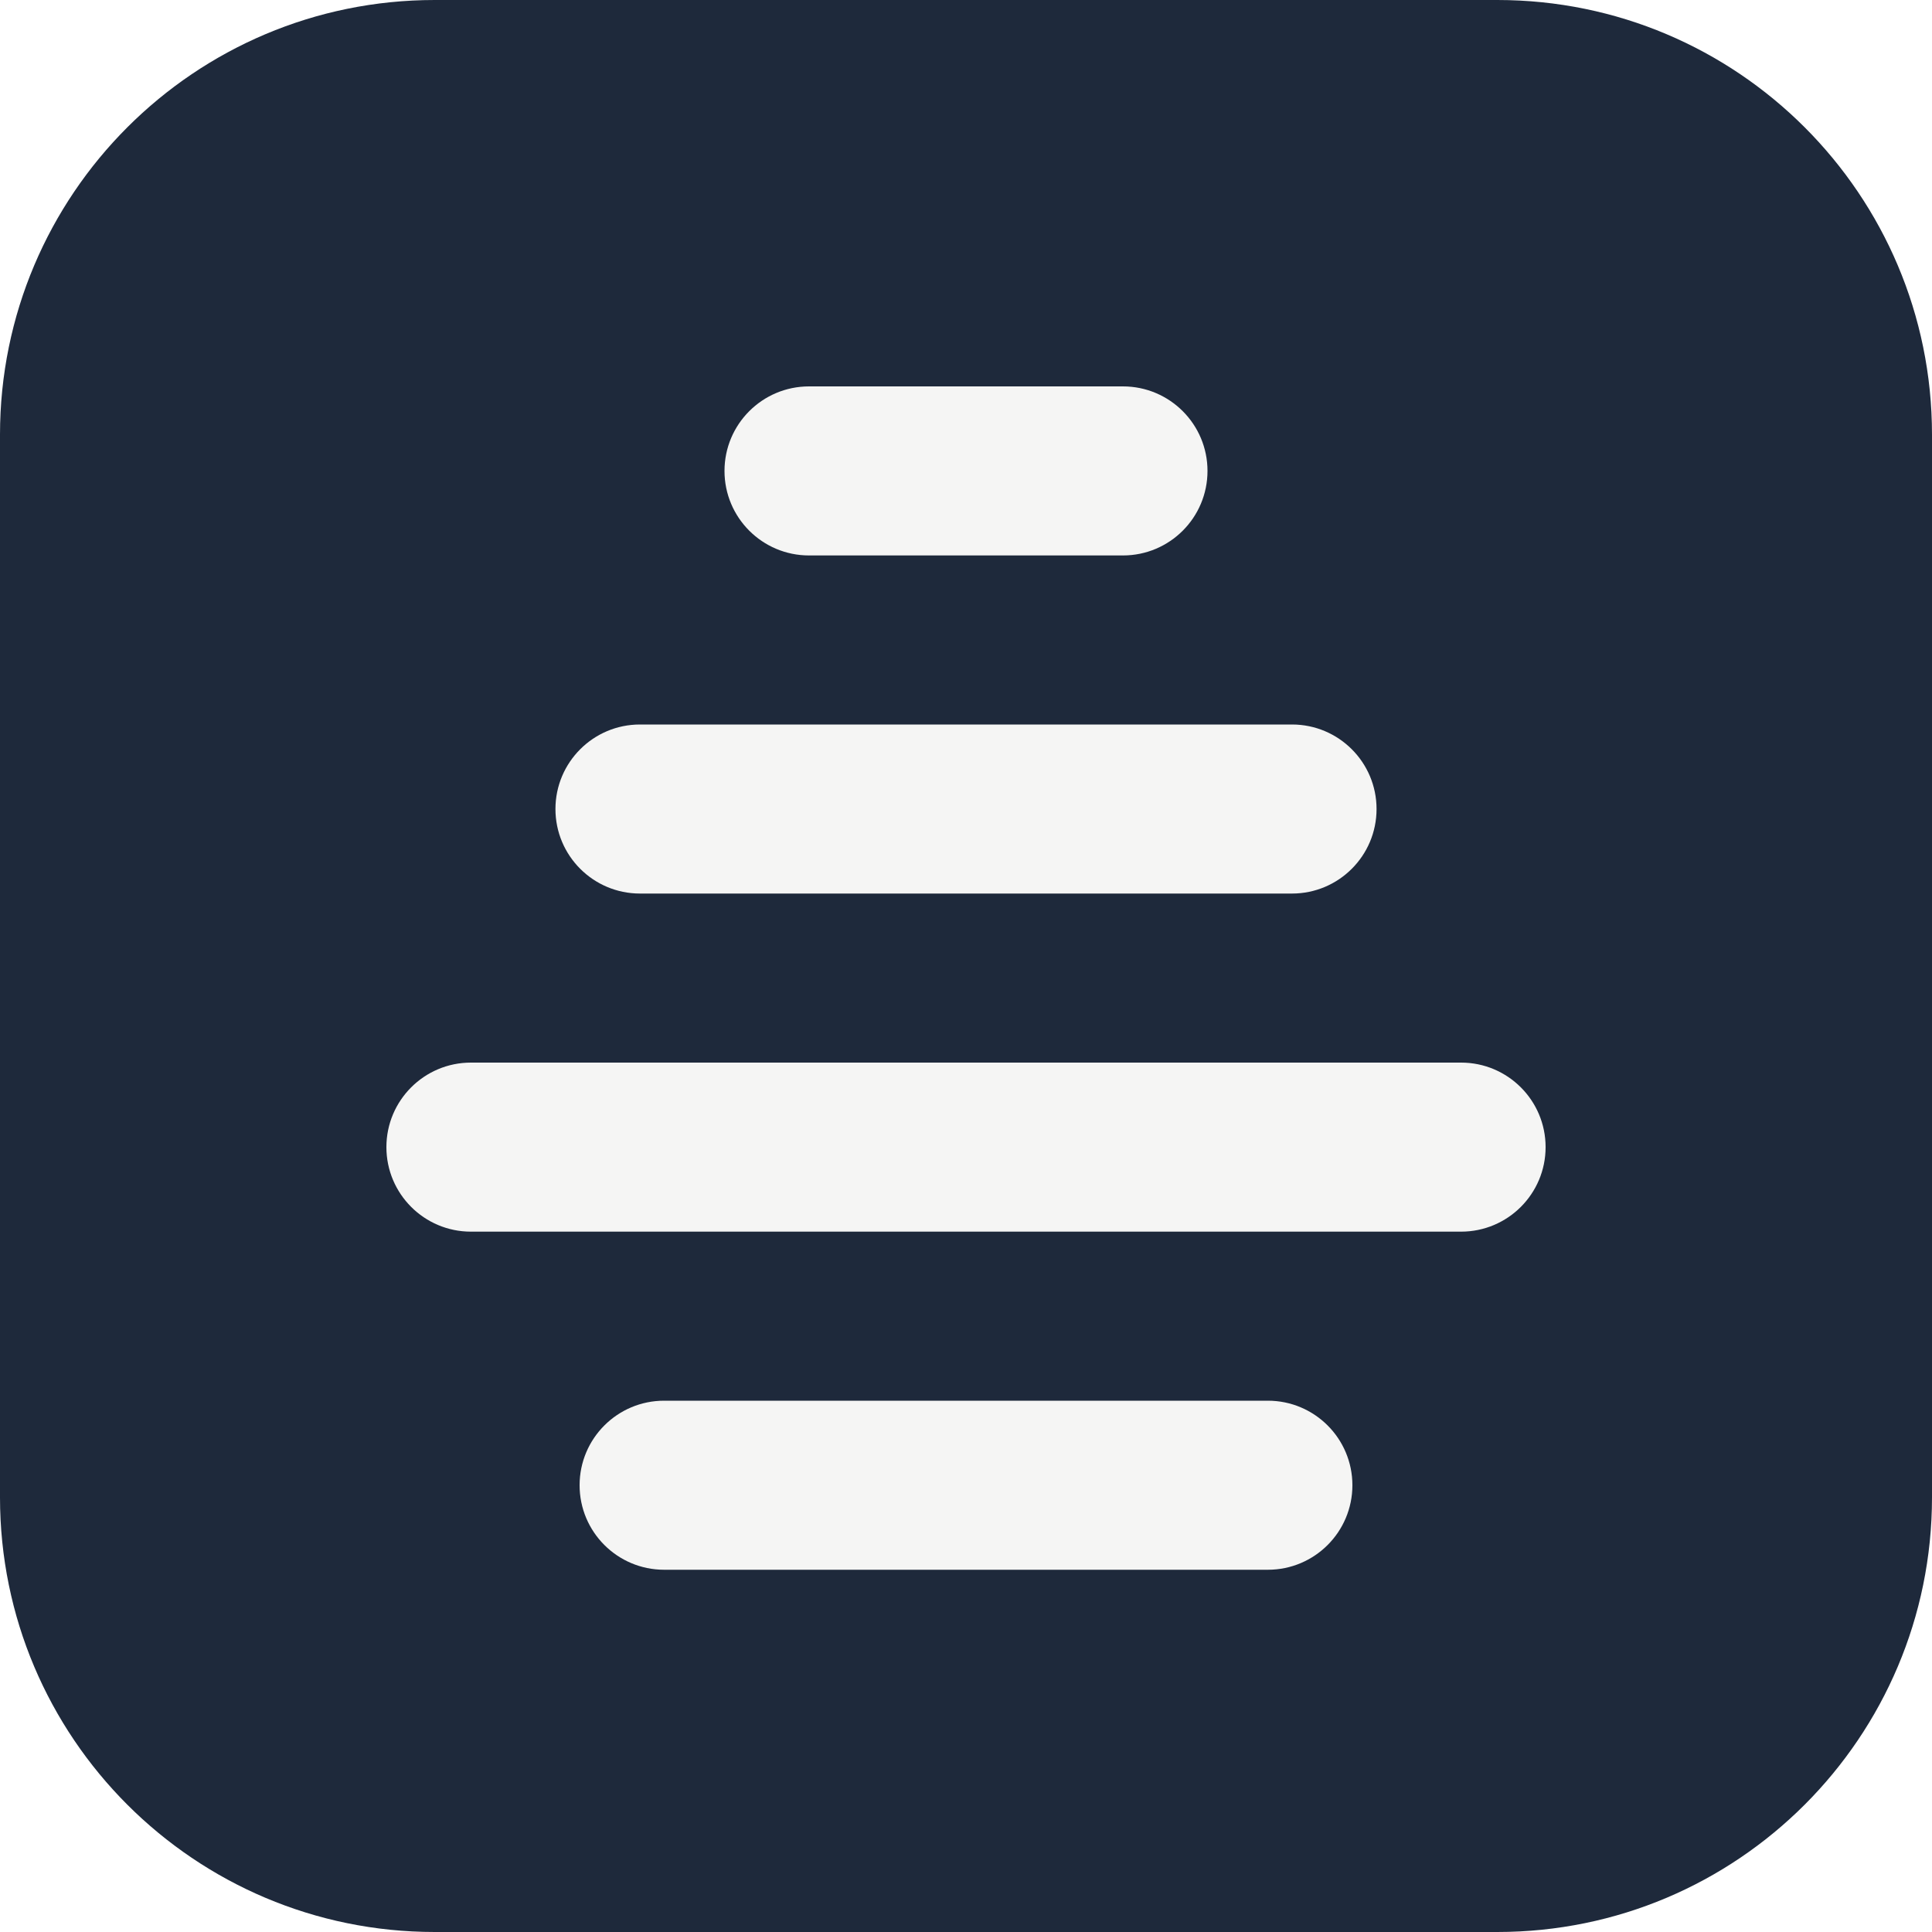
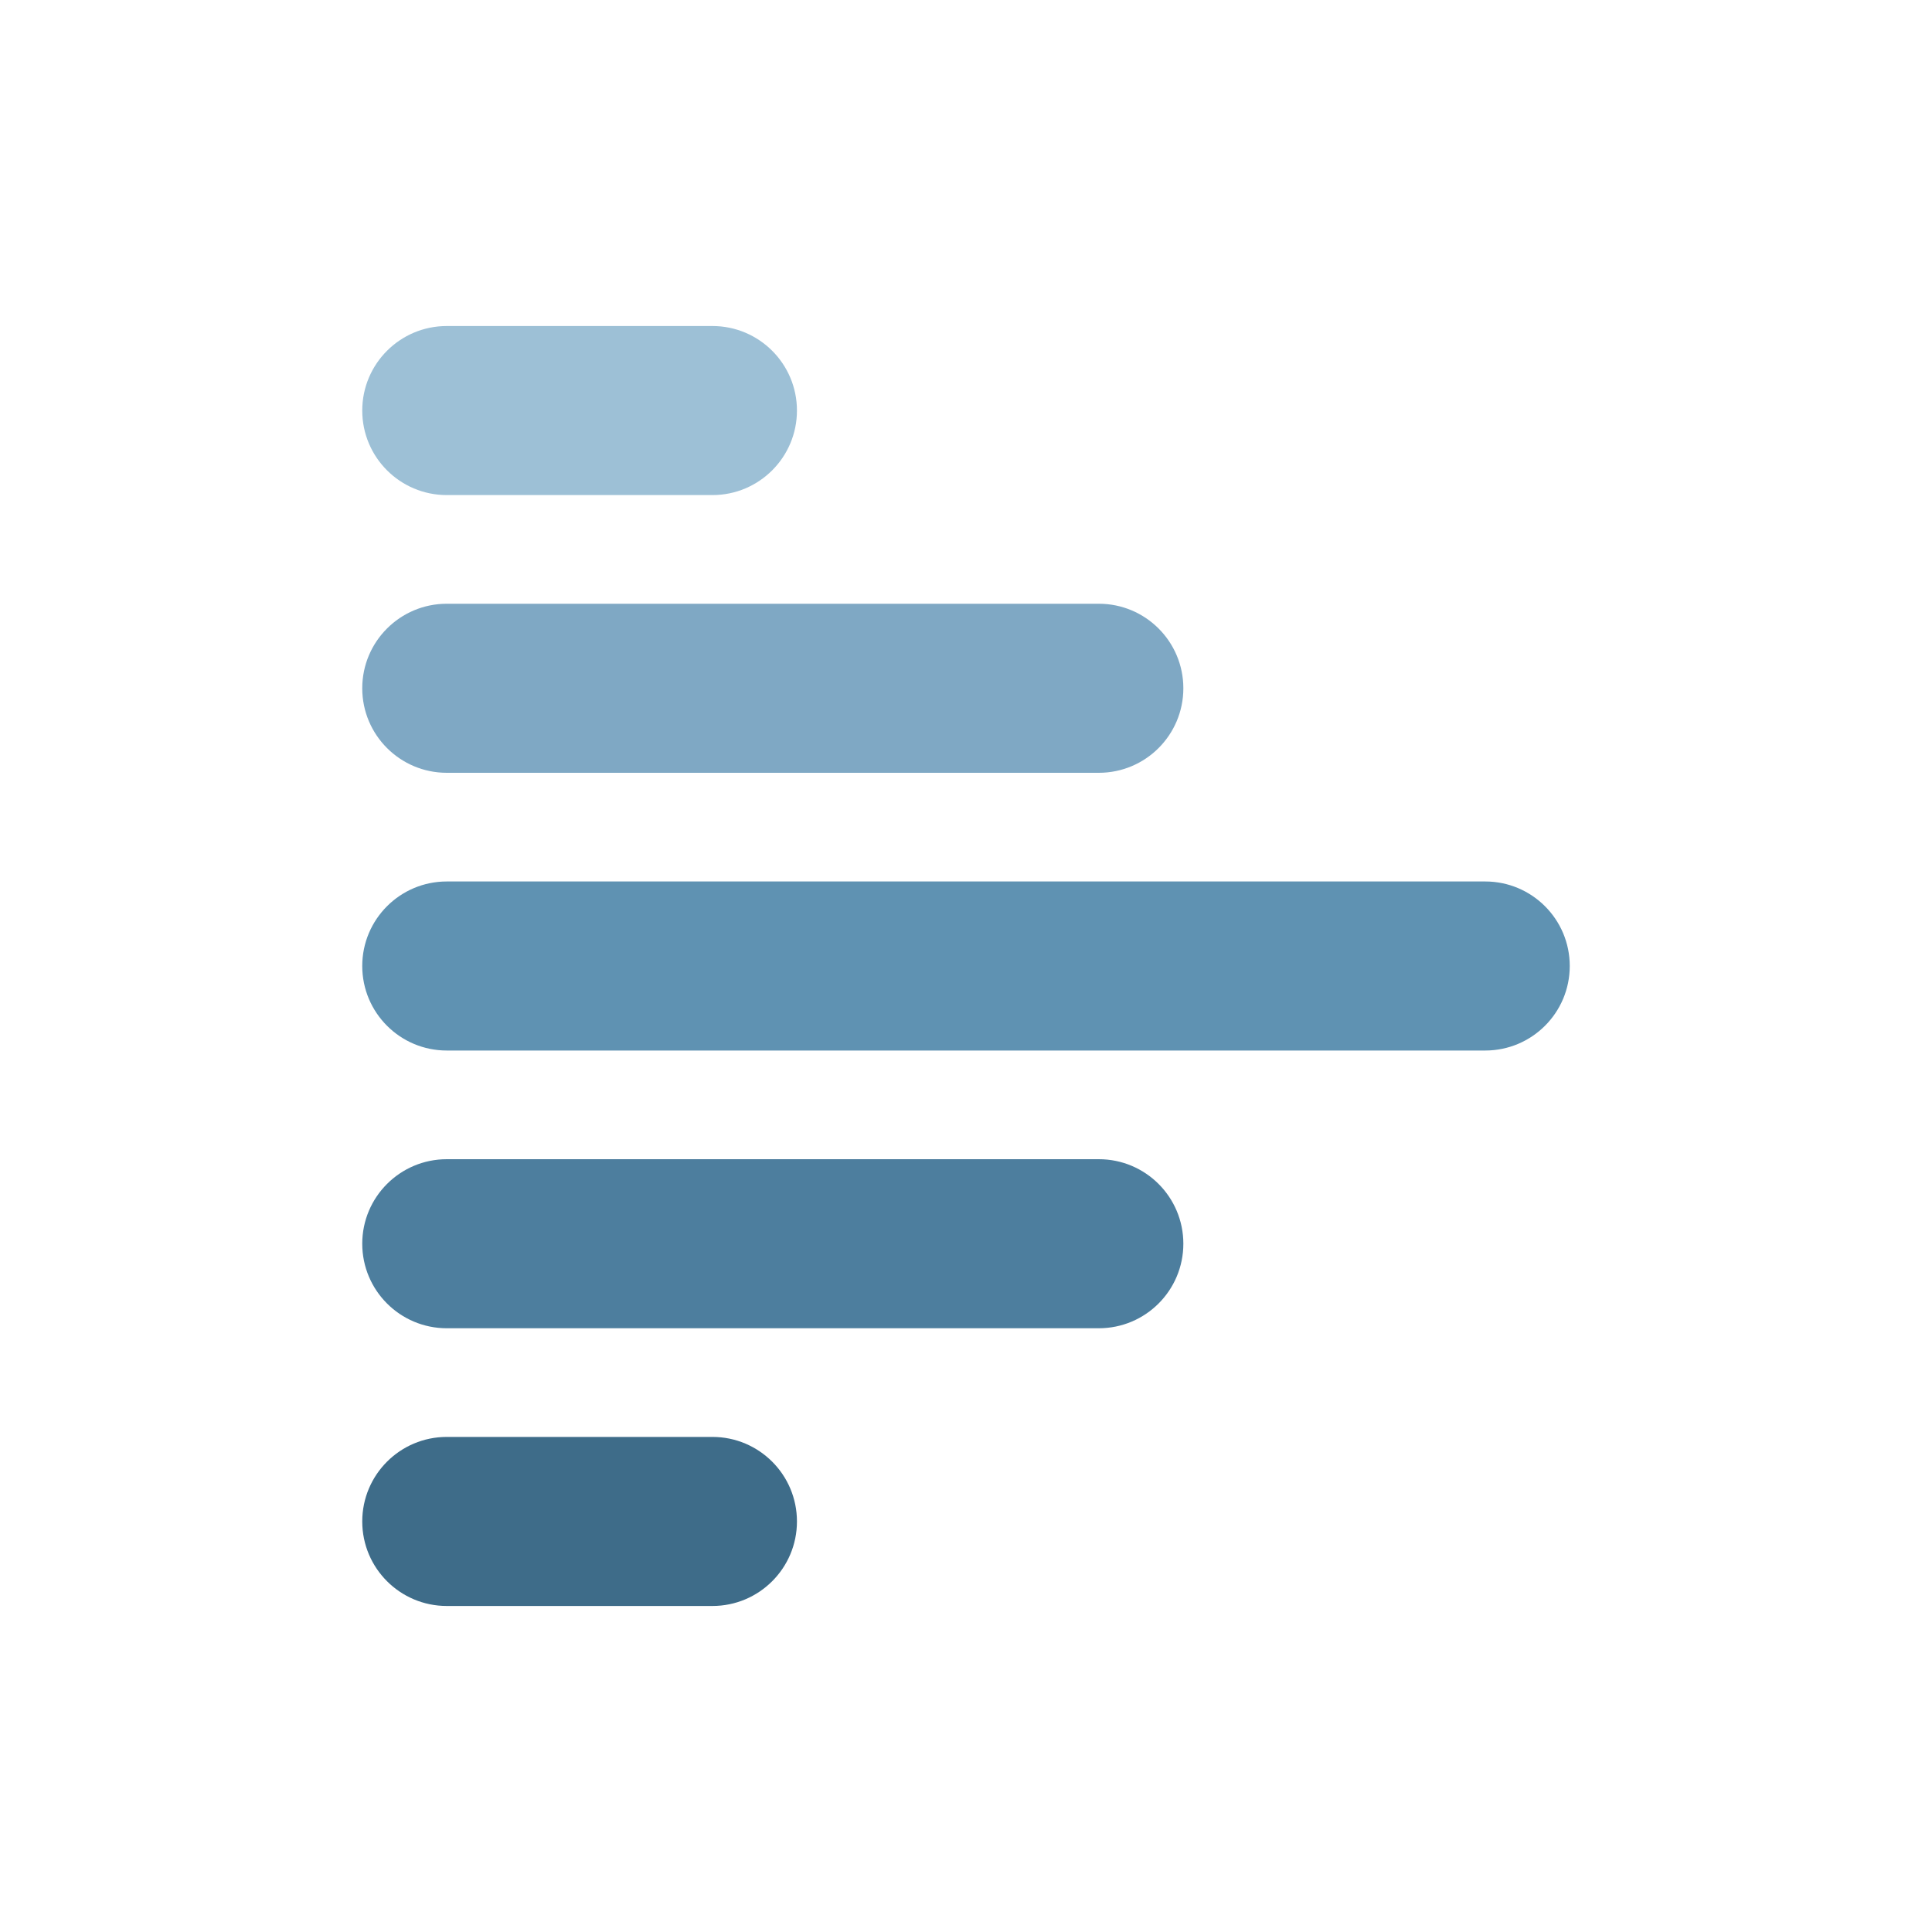
<svg xmlns="http://www.w3.org/2000/svg" viewBox="0 0 80 80">
-   <rect width="80" height="80" rx="18" fill="#1e293b" />
-   <g fill="#f5f5f4">
-     <rect x="30" y="16" width="20" height="7" rx="3.5" />
-     <rect x="23" y="30" width="34" height="7" rx="3.5" />
-     <rect x="16" y="44" width="48" height="7" rx="3.5" />
-     <rect x="24" y="58" width="32" height="7" rx="3.5" />
-   </g>
+   <rect x="15" y="13.5" width="18" height="7" rx="3.5" fill="#9DC0D6" />
+   <rect x="15" y="25" width="34" height="7" rx="3.5" fill="#7FA8C4" />
+   <rect x="15" y="36.5" width="50" height="7" rx="3.5" fill="#5F92B2" />
+   <rect x="15" y="48" width="34" height="7" rx="3.5" fill="#4D7E9E" />
+   <rect x="15" y="59.5" width="18" height="7" rx="3.5" fill="#3E6C89" />
</svg>
